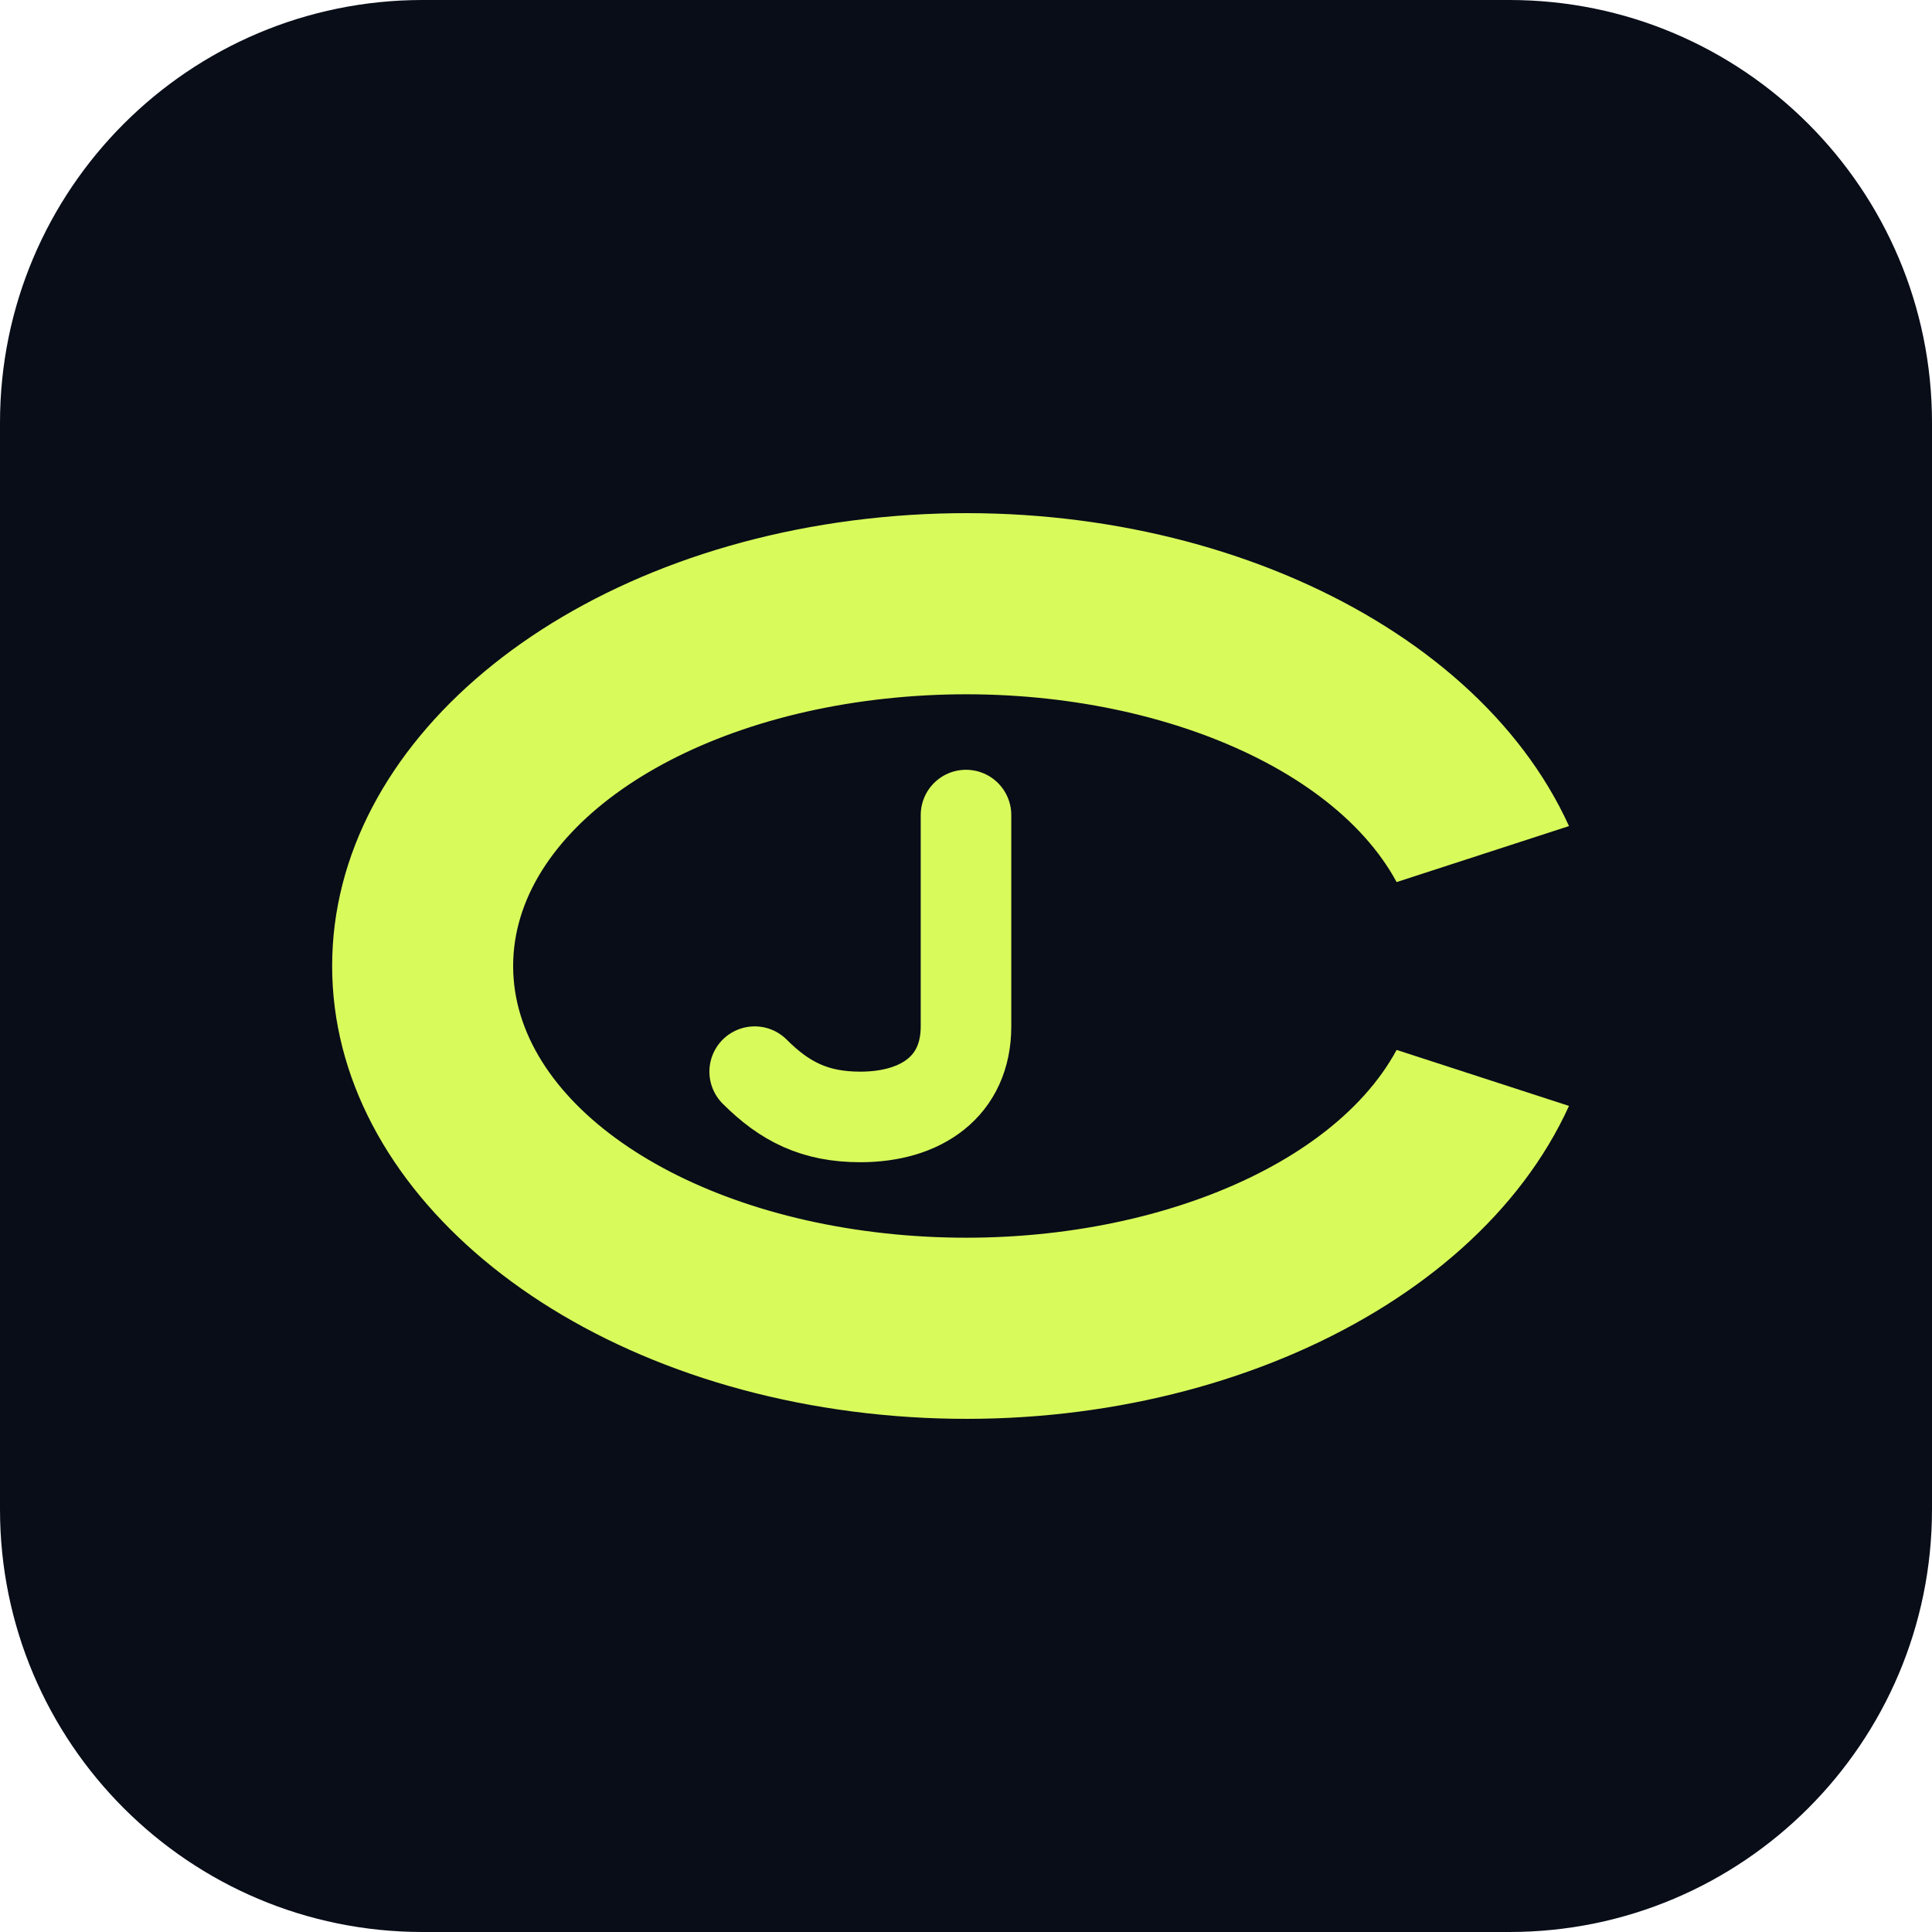
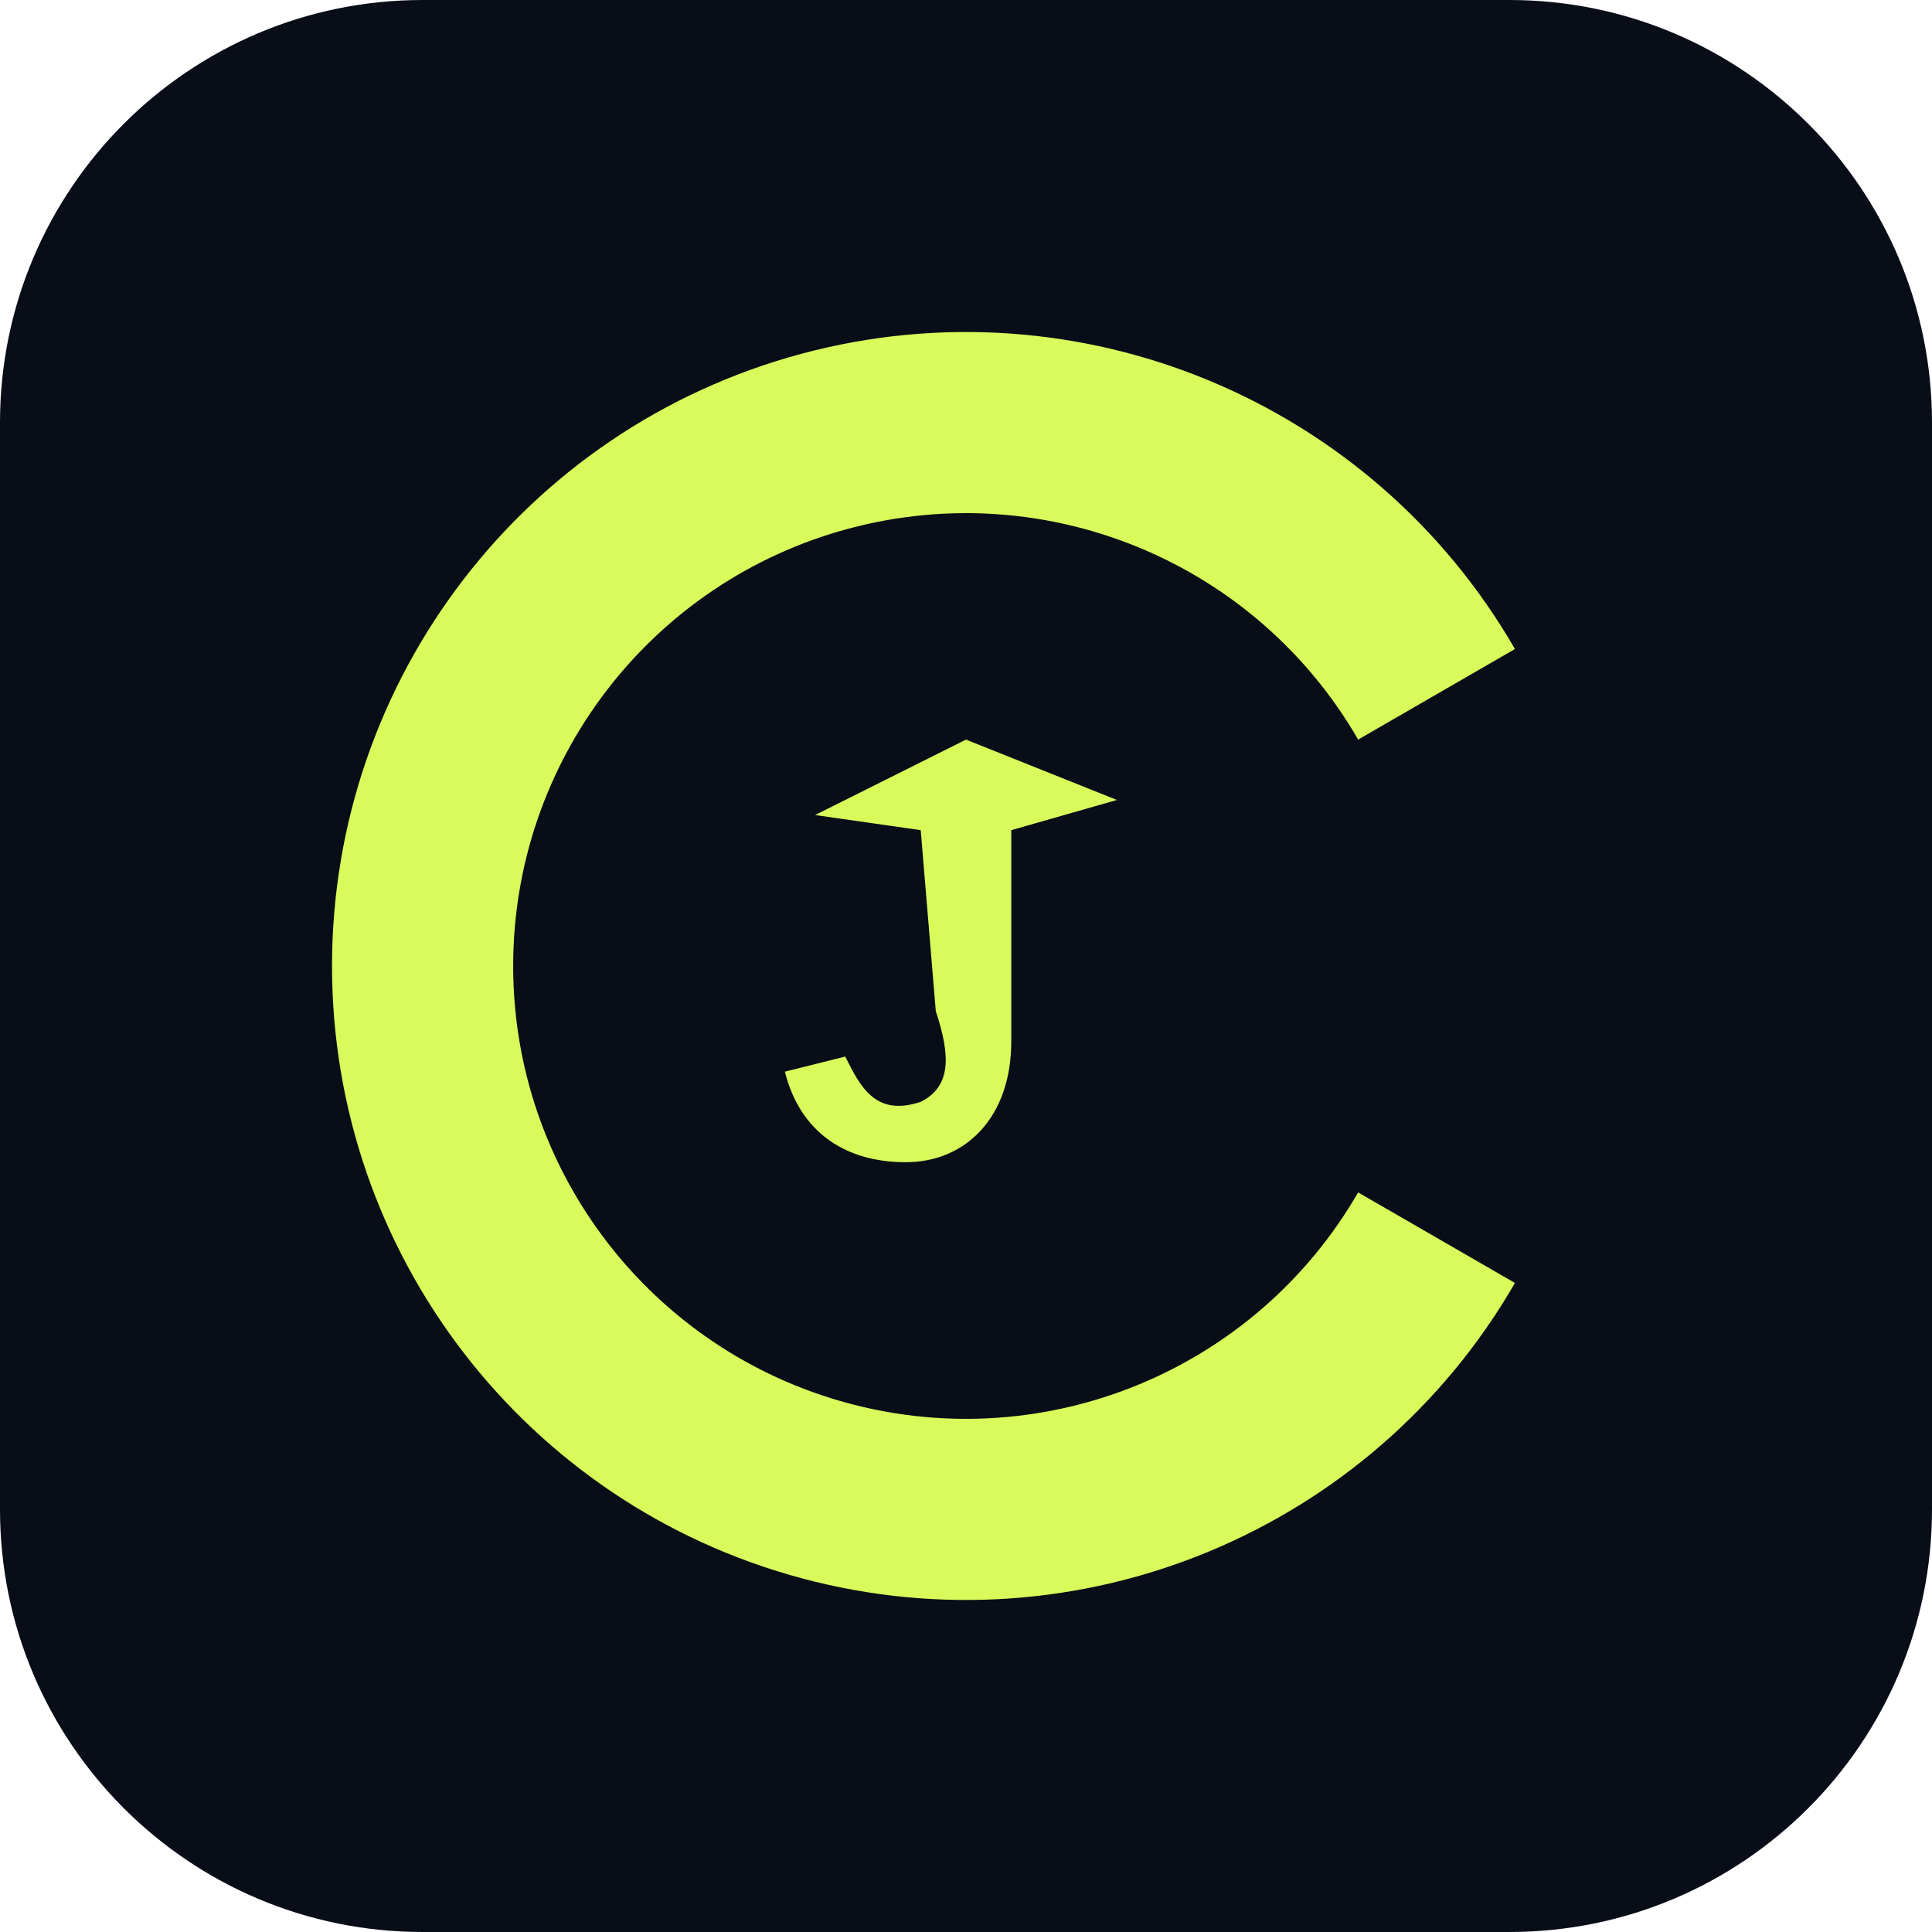
<svg xmlns="http://www.w3.org/2000/svg" viewBox="0 0 64 64">
  <rect width="64" height="64" rx="14" fill="#080d18" />
  <g transform="translate(8 8) scale(0.5)">
-     <path fill="#D9FA5B" fill-rule="evenodd" d="M87.95 57.27 A42 30 0 1 1 87.95 38.73 L76.53 42.44 A30 18 0 1 0 76.53 53.56 Z" />
-     <path d="M48 38 V52 C48 56 45 58 41 58 C38 58 36 57 34 55" fill="none" stroke="#D9FA5B" stroke-width="6" stroke-linecap="round" stroke-linejoin="round" />
+     <path fill="#D9FA5B" fill-rule="evenodd" d="M84.37 69 A42 42 0 1 1 84.37 27 L73.98 33 A30 30 0 1 0 73.98 63 Z" />
+     <path fill="#D9FA5B" d="M48 33 L58 37 L51 39 L51 53 C51 58 48 61 44 61 C40 61 37 59 36 55 L40 54 C41 56 42 58 45 57 C47 56 47 54 46 51 L45 39 L38 38 Z" />
  </g>
</svg>
